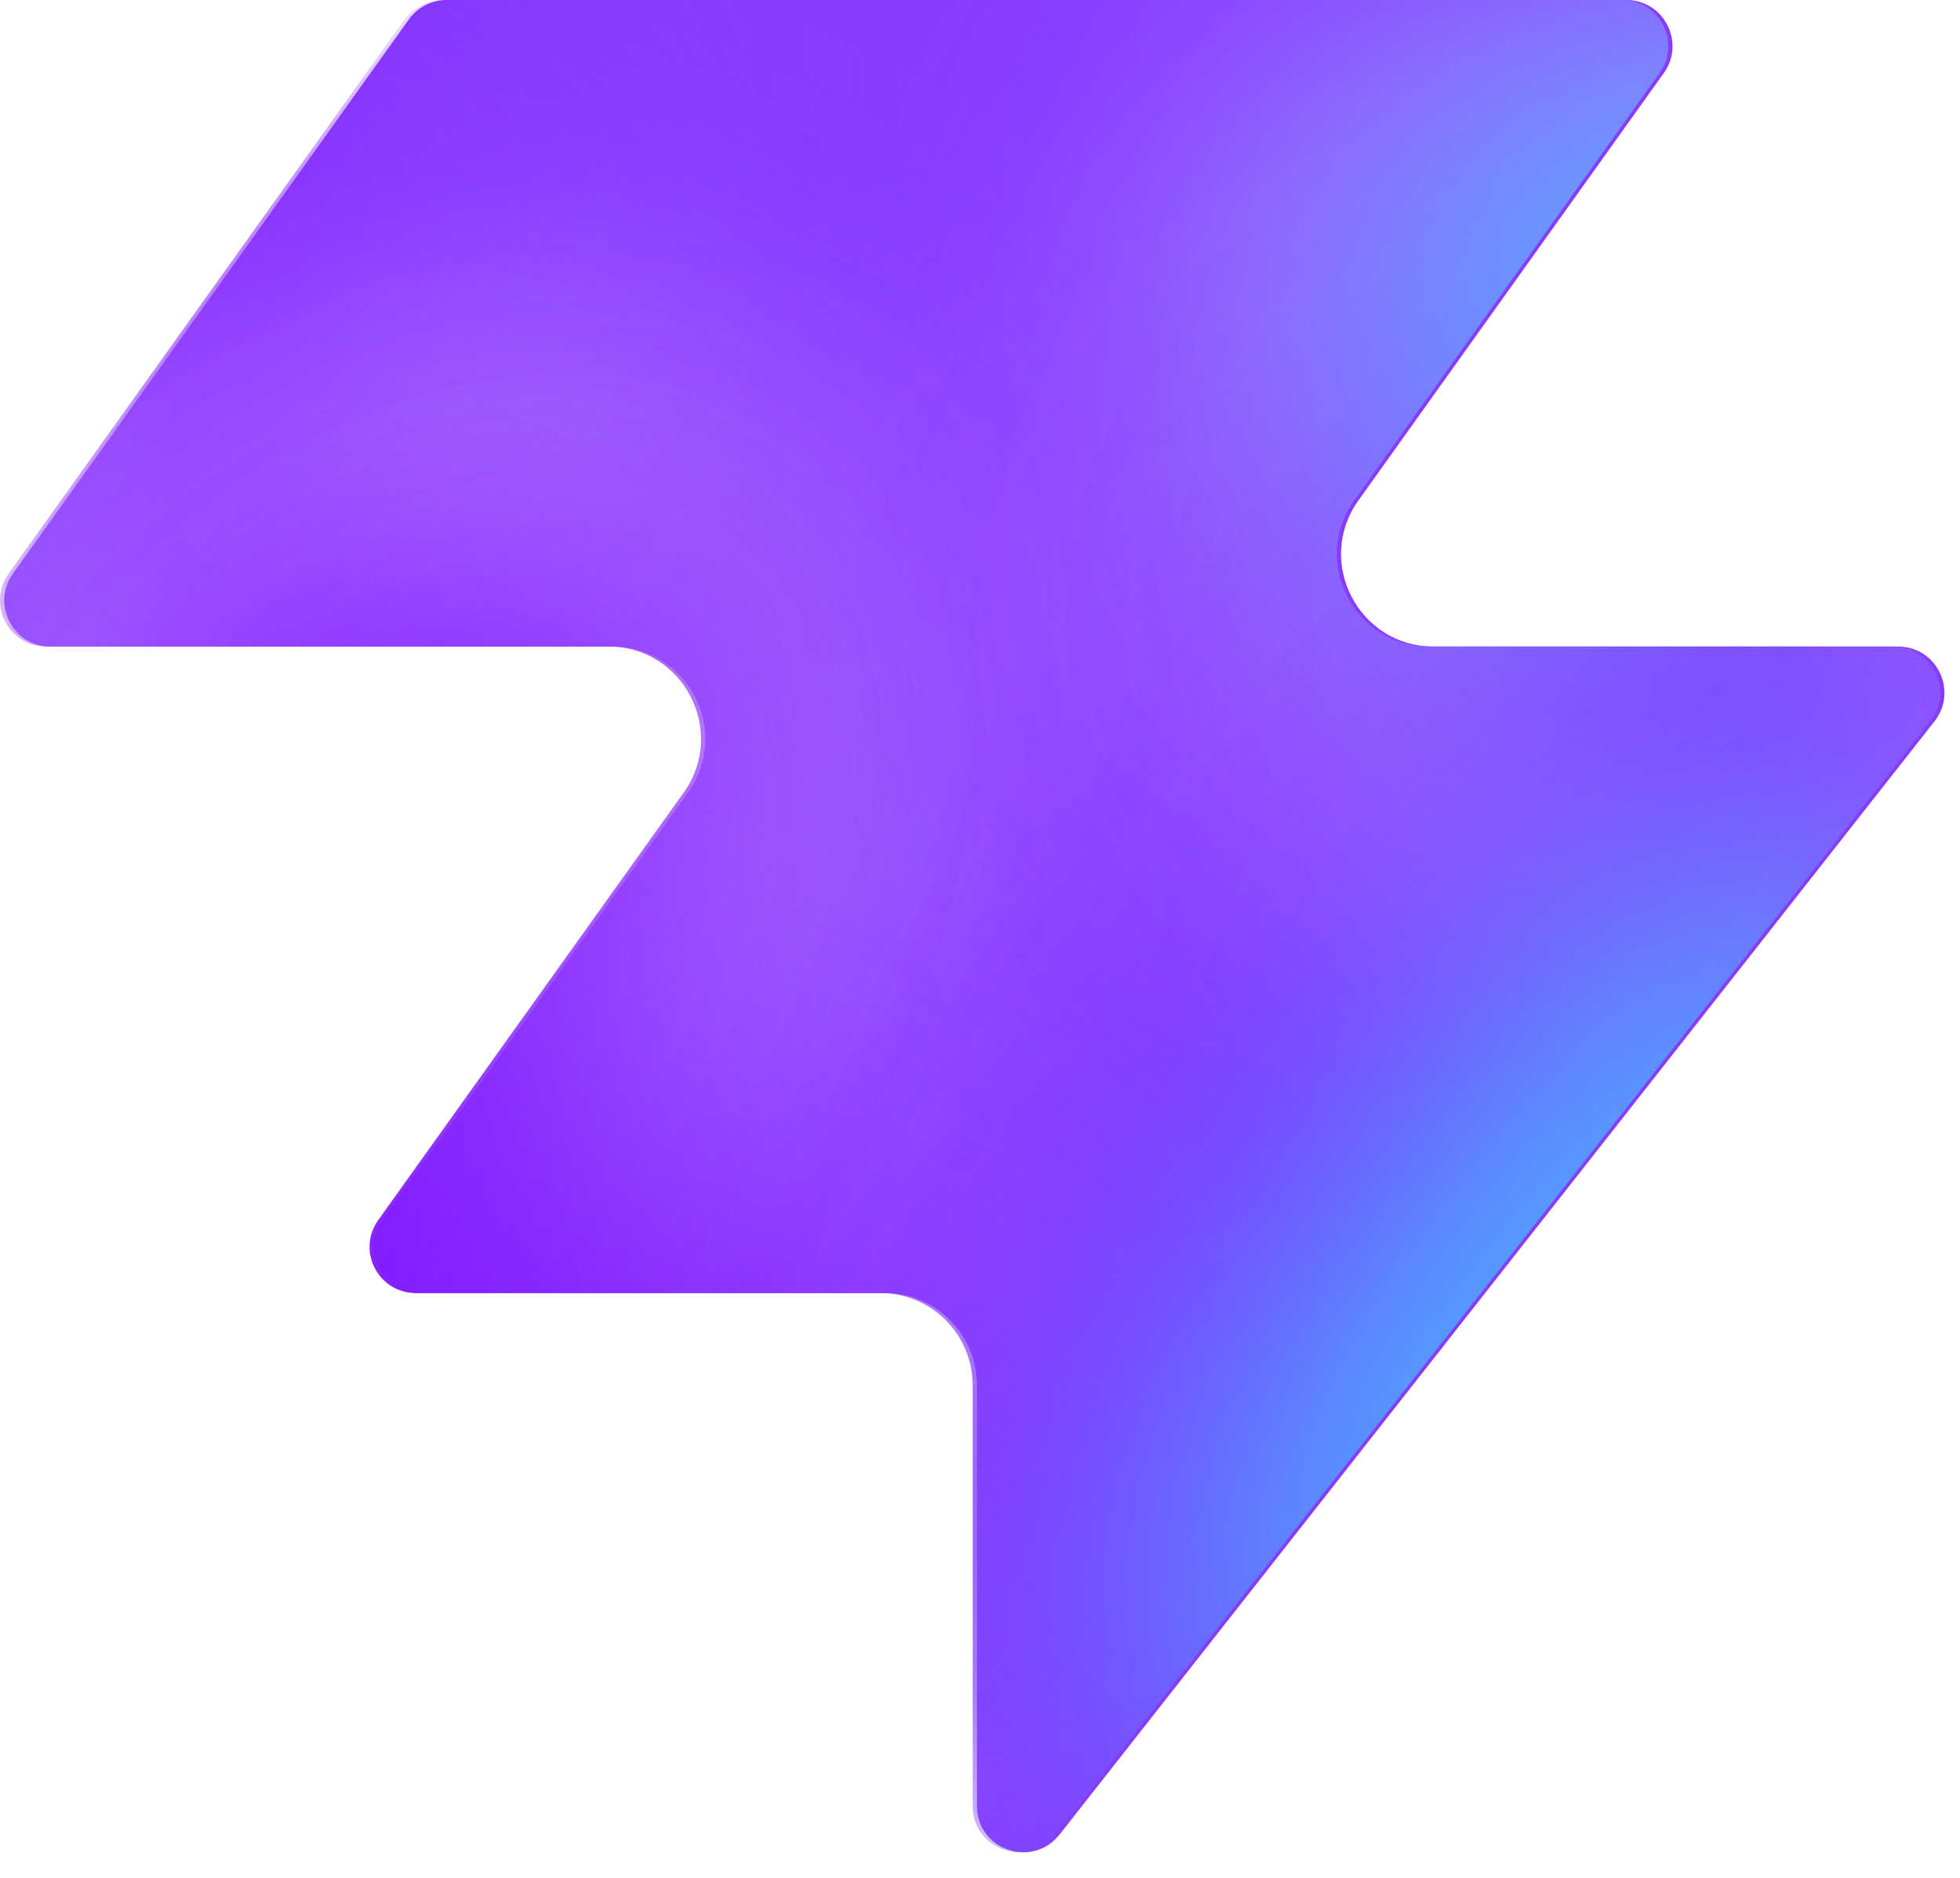
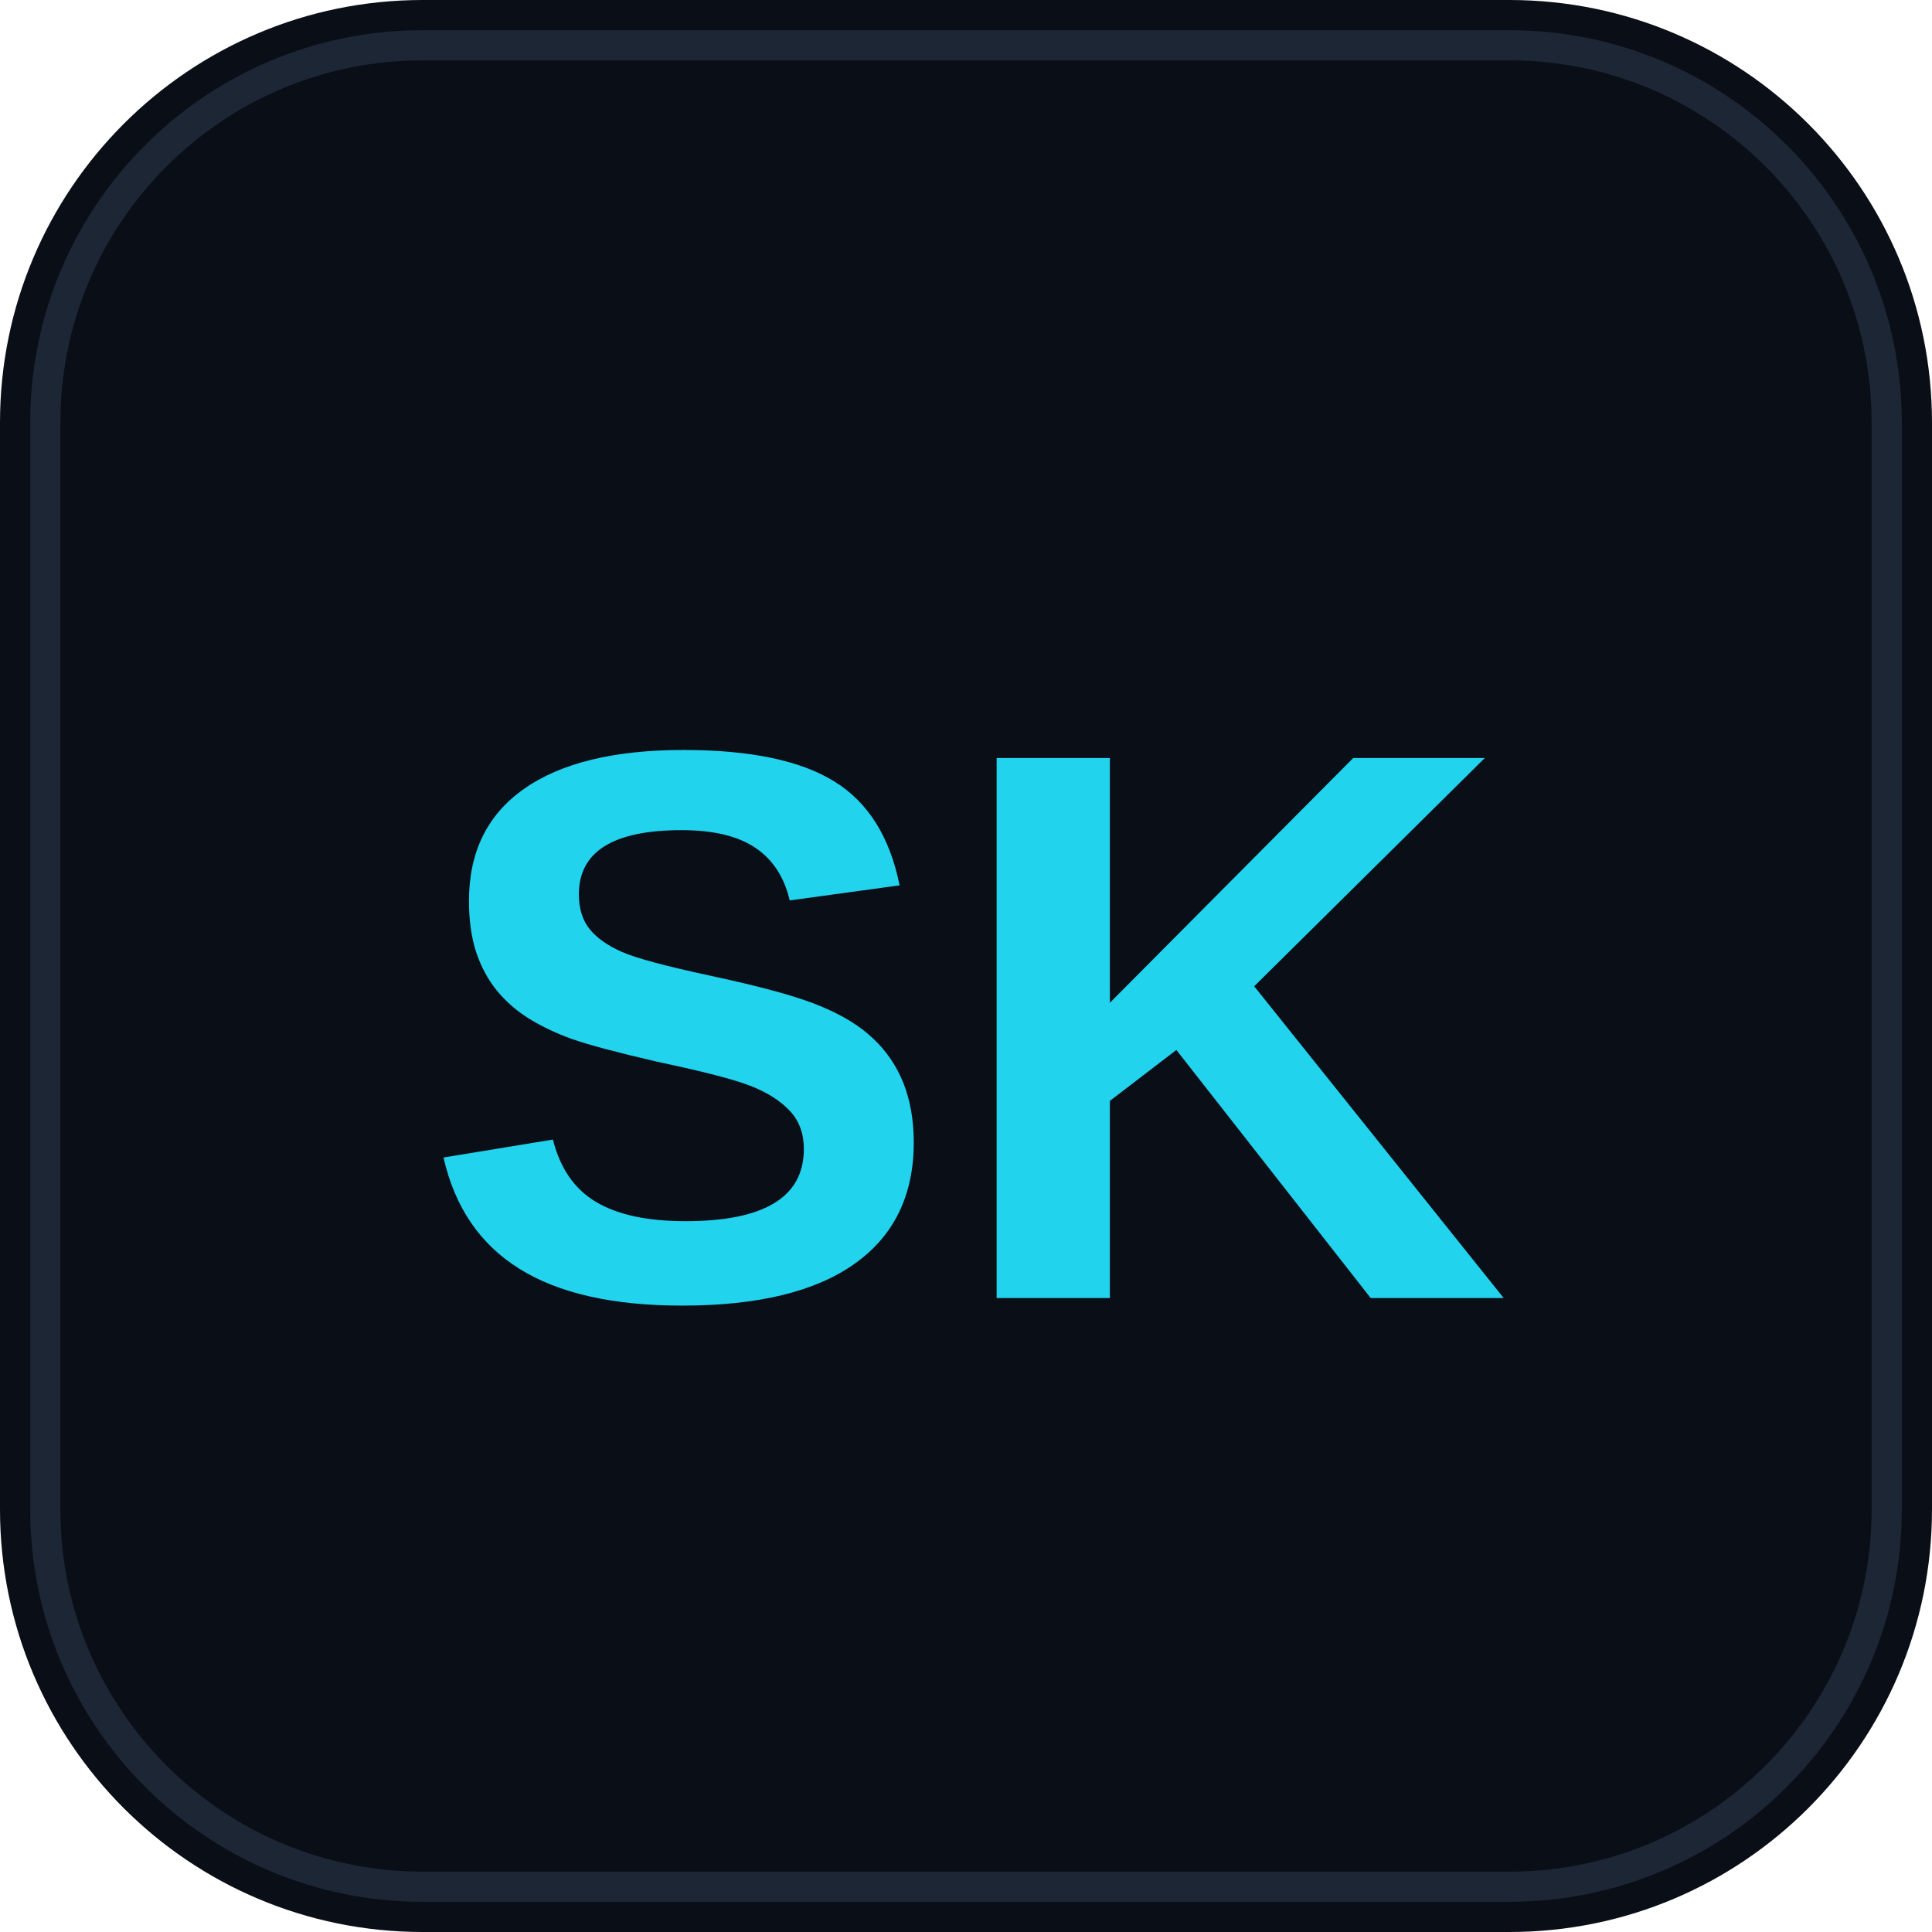
- <svg xmlns="http://www.w3.org/2000/svg" width="48" height="46" fill="none" viewBox="0 0 48 46">
-   <path fill="#863bff" d="M25.946 44.938c-.664.845-2.021.375-2.021-.698V33.937a2.26 2.26 0 0 0-2.262-2.262H10.287c-.92 0-1.456-1.04-.92-1.788l7.48-10.471c1.07-1.497 0-3.578-1.842-3.578H1.237c-.92 0-1.456-1.04-.92-1.788L10.013.474c.214-.297.556-.474.92-.474h28.894c.92 0 1.456 1.04.92 1.788l-7.48 10.471c-1.07 1.498 0 3.579 1.842 3.579h11.377c.943 0 1.473 1.088.89 1.83L25.947 44.94z" style="fill:#863bff;fill:color(display-p3 .525 .23 1);fill-opacity:1" />
-   <mask id="a" width="48" height="46" x="0" y="0" maskUnits="userSpaceOnUse" style="mask-type:alpha">
-     <path fill="#000" d="M25.842 44.938c-.664.844-2.021.375-2.021-.698V33.937a2.26 2.26 0 0 0-2.262-2.262H10.183c-.92 0-1.456-1.04-.92-1.788l7.48-10.471c1.07-1.498 0-3.579-1.842-3.579H1.133c-.92 0-1.456-1.04-.92-1.787L9.91.473c.214-.297.556-.474.92-.474h28.894c.92 0 1.456 1.04.92 1.788l-7.48 10.471c-1.07 1.498 0 3.578 1.842 3.578h11.377c.943 0 1.473 1.088.89 1.832L25.843 44.94z" style="fill:#000;fill-opacity:1" />
-   </mask>
-   <g mask="url(#a)">
-     <g filter="url(#b)">
-       <ellipse cx="5.508" cy="14.704" fill="#ede6ff" rx="5.508" ry="14.704" style="fill:#ede6ff;fill:color(display-p3 .927 .903 1);fill-opacity:1" transform="matrix(.00324 1 1 -.00324 -4.47 31.516)" />
-     </g>
-     <g filter="url(#c)">
-       <ellipse cx="10.399" cy="29.851" fill="#ede6ff" rx="10.399" ry="29.851" style="fill:#ede6ff;fill:color(display-p3 .927 .903 1);fill-opacity:1" transform="matrix(.00324 1 1 -.00324 -39.328 7.883)" />
-     </g>
-     <g filter="url(#d)">
-       <ellipse cx="5.508" cy="30.487" fill="#7e14ff" rx="5.508" ry="30.487" style="fill:#7e14ff;fill:color(display-p3 .492 .077 1);fill-opacity:1" transform="rotate(89.814 -25.913 -14.639)scale(1 -1)" />
-     </g>
-     <g filter="url(#e)">
-       <ellipse cx="5.508" cy="30.599" fill="#7e14ff" rx="5.508" ry="30.599" style="fill:#7e14ff;fill:color(display-p3 .492 .077 1);fill-opacity:1" transform="rotate(89.814 -32.644 -3.334)scale(1 -1)" />
-     </g>
-     <g filter="url(#f)">
-       <ellipse cx="5.508" cy="30.599" fill="#7e14ff" rx="5.508" ry="30.599" style="fill:#7e14ff;fill:color(display-p3 .492 .077 1);fill-opacity:1" transform="matrix(.00324 1 1 -.00324 -34.34 30.47)" />
-     </g>
-     <g filter="url(#g)">
-       <ellipse cx="14.072" cy="22.078" fill="#ede6ff" rx="14.072" ry="22.078" style="fill:#ede6ff;fill:color(display-p3 .927 .903 1);fill-opacity:1" transform="rotate(93.35 24.506 48.493)scale(-1 1)" />
-     </g>
-     <g filter="url(#h)">
-       <ellipse cx="3.47" cy="21.501" fill="#7e14ff" rx="3.47" ry="21.501" style="fill:#7e14ff;fill:color(display-p3 .492 .077 1);fill-opacity:1" transform="rotate(89.009 28.708 47.59)scale(-1 1)" />
-     </g>
-     <g filter="url(#i)">
-       <ellipse cx="3.47" cy="21.501" fill="#7e14ff" rx="3.47" ry="21.501" style="fill:#7e14ff;fill:color(display-p3 .492 .077 1);fill-opacity:1" transform="rotate(89.009 28.708 47.59)scale(-1 1)" />
-     </g>
-     <g filter="url(#j)">
-       <ellipse cx=".387" cy="8.972" fill="#7e14ff" rx="4.407" ry="29.108" style="fill:#7e14ff;fill:color(display-p3 .492 .077 1);fill-opacity:1" transform="rotate(39.51 .387 8.972)" />
-     </g>
-     <g filter="url(#k)">
-       <ellipse cx="47.523" cy="-6.092" fill="#7e14ff" rx="4.407" ry="29.108" style="fill:#7e14ff;fill:color(display-p3 .492 .077 1);fill-opacity:1" transform="rotate(37.892 47.523 -6.092)" />
-     </g>
-     <g filter="url(#l)">
-       <ellipse cx="41.412" cy="6.333" fill="#47bfff" rx="5.971" ry="9.665" style="fill:#47bfff;fill:color(display-p3 .28 .748 1);fill-opacity:1" transform="rotate(37.892 41.412 6.333)" />
-     </g>
-     <g filter="url(#m)">
-       <ellipse cx="-1.879" cy="38.332" fill="#7e14ff" rx="4.407" ry="29.108" style="fill:#7e14ff;fill:color(display-p3 .492 .077 1);fill-opacity:1" transform="rotate(37.892 -1.88 38.332)" />
-     </g>
-     <g filter="url(#n)">
-       <ellipse cx="-1.879" cy="38.332" fill="#7e14ff" rx="4.407" ry="29.108" style="fill:#7e14ff;fill:color(display-p3 .492 .077 1);fill-opacity:1" transform="rotate(37.892 -1.88 38.332)" />
-     </g>
-     <g filter="url(#o)">
-       <ellipse cx="35.651" cy="29.907" fill="#7e14ff" rx="4.407" ry="29.108" style="fill:#7e14ff;fill:color(display-p3 .492 .077 1);fill-opacity:1" transform="rotate(37.892 35.651 29.907)" />
-     </g>
-     <g filter="url(#p)">
-       <ellipse cx="38.418" cy="32.4" fill="#47bfff" rx="5.971" ry="15.297" style="fill:#47bfff;fill:color(display-p3 .28 .748 1);fill-opacity:1" transform="rotate(37.892 38.418 32.4)" />
-     </g>
-   </g>
-   <defs>
-     <filter id="b" width="60.045" height="41.654" x="-19.77" y="16.149" color-interpolation-filters="sRGB" filterUnits="userSpaceOnUse">
-       <feFlood flood-opacity="0" result="BackgroundImageFix" />
-       <feBlend in="SourceGraphic" in2="BackgroundImageFix" result="shape" />
-       <feGaussianBlur result="effect1_foregroundBlur_2002_17158" stdDeviation="7.659" />
-     </filter>
-     <filter id="c" width="90.34" height="51.437" x="-54.613" y="-7.533" color-interpolation-filters="sRGB" filterUnits="userSpaceOnUse">
-       <feFlood flood-opacity="0" result="BackgroundImageFix" />
-       <feBlend in="SourceGraphic" in2="BackgroundImageFix" result="shape" />
-       <feGaussianBlur result="effect1_foregroundBlur_2002_17158" stdDeviation="7.659" />
-     </filter>
-     <filter id="d" width="79.355" height="29.4" x="-49.64" y="2.03" color-interpolation-filters="sRGB" filterUnits="userSpaceOnUse">
-       <feFlood flood-opacity="0" result="BackgroundImageFix" />
-       <feBlend in="SourceGraphic" in2="BackgroundImageFix" result="shape" />
-       <feGaussianBlur result="effect1_foregroundBlur_2002_17158" stdDeviation="4.596" />
-     </filter>
-     <filter id="e" width="79.579" height="29.4" x="-45.045" y="20.029" color-interpolation-filters="sRGB" filterUnits="userSpaceOnUse">
-       <feFlood flood-opacity="0" result="BackgroundImageFix" />
-       <feBlend in="SourceGraphic" in2="BackgroundImageFix" result="shape" />
-       <feGaussianBlur result="effect1_foregroundBlur_2002_17158" stdDeviation="4.596" />
-     </filter>
-     <filter id="f" width="79.579" height="29.4" x="-43.513" y="21.178" color-interpolation-filters="sRGB" filterUnits="userSpaceOnUse">
-       <feFlood flood-opacity="0" result="BackgroundImageFix" />
-       <feBlend in="SourceGraphic" in2="BackgroundImageFix" result="shape" />
-       <feGaussianBlur result="effect1_foregroundBlur_2002_17158" stdDeviation="4.596" />
-     </filter>
-     <filter id="g" width="74.749" height="58.852" x="15.756" y="-17.901" color-interpolation-filters="sRGB" filterUnits="userSpaceOnUse">
-       <feFlood flood-opacity="0" result="BackgroundImageFix" />
-       <feBlend in="SourceGraphic" in2="BackgroundImageFix" result="shape" />
-       <feGaussianBlur result="effect1_foregroundBlur_2002_17158" stdDeviation="7.659" />
-     </filter>
-     <filter id="h" width="61.377" height="25.362" x="23.548" y="2.284" color-interpolation-filters="sRGB" filterUnits="userSpaceOnUse">
-       <feFlood flood-opacity="0" result="BackgroundImageFix" />
-       <feBlend in="SourceGraphic" in2="BackgroundImageFix" result="shape" />
-       <feGaussianBlur result="effect1_foregroundBlur_2002_17158" stdDeviation="4.596" />
-     </filter>
-     <filter id="i" width="61.377" height="25.362" x="23.548" y="2.284" color-interpolation-filters="sRGB" filterUnits="userSpaceOnUse">
-       <feFlood flood-opacity="0" result="BackgroundImageFix" />
-       <feBlend in="SourceGraphic" in2="BackgroundImageFix" result="shape" />
-       <feGaussianBlur result="effect1_foregroundBlur_2002_17158" stdDeviation="4.596" />
-     </filter>
-     <filter id="j" width="56.045" height="63.649" x="-27.636" y="-22.853" color-interpolation-filters="sRGB" filterUnits="userSpaceOnUse">
-       <feFlood flood-opacity="0" result="BackgroundImageFix" />
-       <feBlend in="SourceGraphic" in2="BackgroundImageFix" result="shape" />
-       <feGaussianBlur result="effect1_foregroundBlur_2002_17158" stdDeviation="4.596" />
-     </filter>
-     <filter id="k" width="54.814" height="64.646" x="20.116" y="-38.415" color-interpolation-filters="sRGB" filterUnits="userSpaceOnUse">
-       <feFlood flood-opacity="0" result="BackgroundImageFix" />
-       <feBlend in="SourceGraphic" in2="BackgroundImageFix" result="shape" />
-       <feGaussianBlur result="effect1_foregroundBlur_2002_17158" stdDeviation="4.596" />
-     </filter>
-     <filter id="l" width="33.541" height="35.313" x="24.641" y="-11.323" color-interpolation-filters="sRGB" filterUnits="userSpaceOnUse">
-       <feFlood flood-opacity="0" result="BackgroundImageFix" />
-       <feBlend in="SourceGraphic" in2="BackgroundImageFix" result="shape" />
-       <feGaussianBlur result="effect1_foregroundBlur_2002_17158" stdDeviation="4.596" />
-     </filter>
-     <filter id="m" width="54.814" height="64.646" x="-29.286" y="6.009" color-interpolation-filters="sRGB" filterUnits="userSpaceOnUse">
-       <feFlood flood-opacity="0" result="BackgroundImageFix" />
-       <feBlend in="SourceGraphic" in2="BackgroundImageFix" result="shape" />
-       <feGaussianBlur result="effect1_foregroundBlur_2002_17158" stdDeviation="4.596" />
-     </filter>
-     <filter id="n" width="54.814" height="64.646" x="-29.286" y="6.009" color-interpolation-filters="sRGB" filterUnits="userSpaceOnUse">
-       <feFlood flood-opacity="0" result="BackgroundImageFix" />
-       <feBlend in="SourceGraphic" in2="BackgroundImageFix" result="shape" />
-       <feGaussianBlur result="effect1_foregroundBlur_2002_17158" stdDeviation="4.596" />
-     </filter>
-     <filter id="o" width="54.814" height="64.646" x="8.244" y="-2.416" color-interpolation-filters="sRGB" filterUnits="userSpaceOnUse">
-       <feFlood flood-opacity="0" result="BackgroundImageFix" />
-       <feBlend in="SourceGraphic" in2="BackgroundImageFix" result="shape" />
-       <feGaussianBlur result="effect1_foregroundBlur_2002_17158" stdDeviation="4.596" />
-     </filter>
-     <filter id="p" width="39.409" height="43.623" x="18.713" y="10.588" color-interpolation-filters="sRGB" filterUnits="userSpaceOnUse">
-       <feFlood flood-opacity="0" result="BackgroundImageFix" />
-       <feBlend in="SourceGraphic" in2="BackgroundImageFix" result="shape" />
-       <feGaussianBlur result="effect1_foregroundBlur_2002_17158" stdDeviation="4.596" />
-     </filter>
-   </defs>
+ <svg xmlns="http://www.w3.org/2000/svg" viewBox="0 0 64 64" width="64" height="64">
+   <rect width="64" height="64" rx="14" fill="#0A0E17" />
+   <rect x="1.5" y="1.5" width="61" height="61" rx="12.5" fill="none" stroke="#1D2635" stroke-width="1" />
+   <text x="32" y="43" font-family="'Space Grotesk', 'Segoe UI', Arial, sans-serif" font-size="26" font-weight="700" fill="#22D3EE" text-anchor="middle">SK</text>
</svg>
